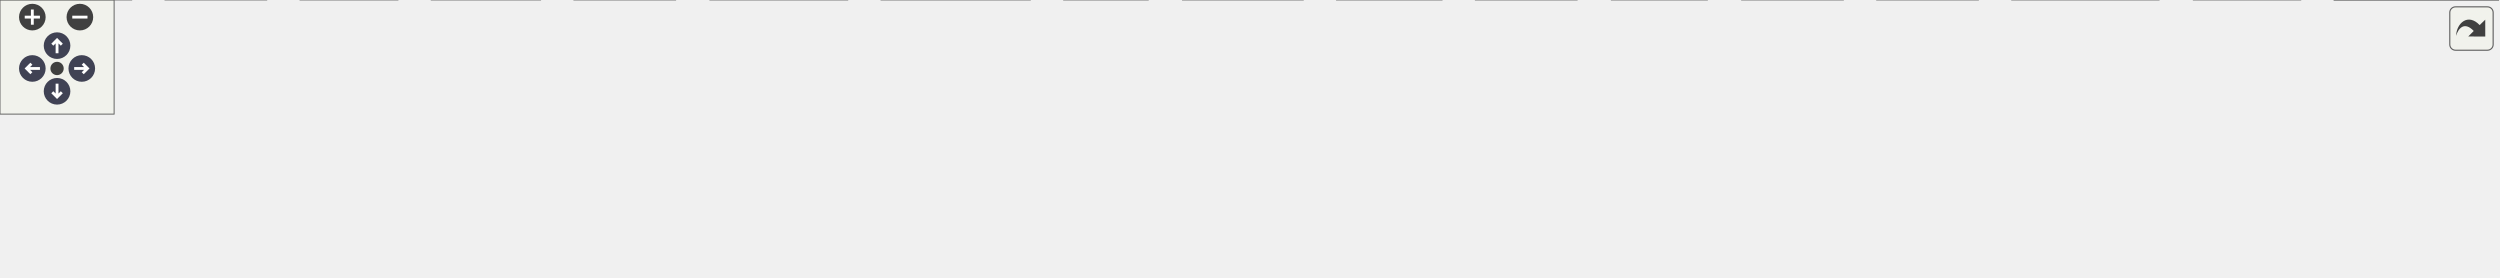
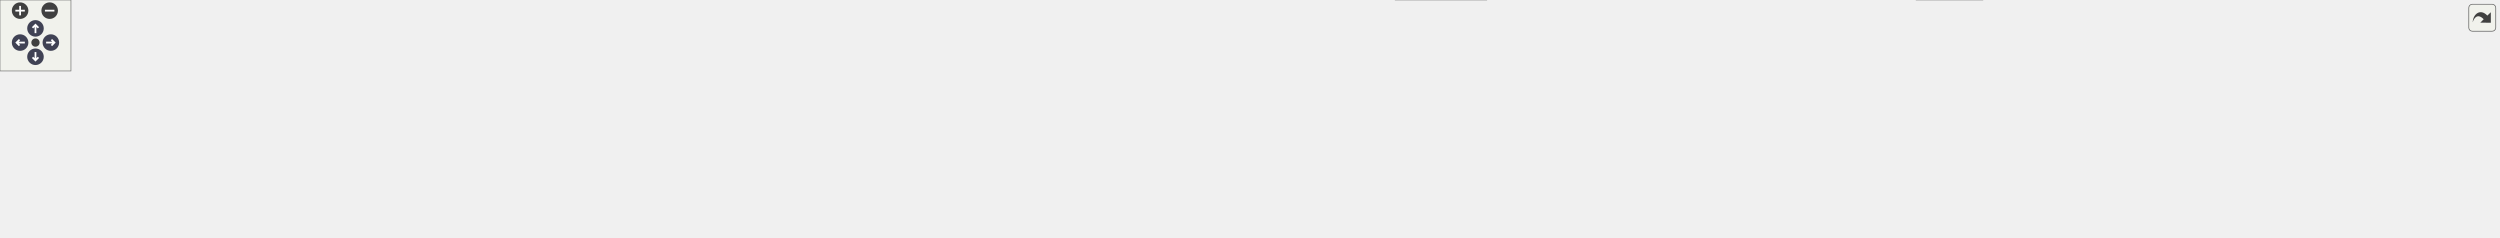
<svg xmlns="http://www.w3.org/2000/svg" xmlns:xlink="http://www.w3.org/1999/xlink" id="main" version="1.1" xml:space="preserve">
  <style type="text/css">
.node, .edge {opacity: 0.7;}
.node.selected, .edge.selected {opacity: 1;}
.edge:hover path { stroke: red; }
.edge:hover polygon { stroke: red; fill: red; }
</style>
  <defs>
    <circle id="rim" cx="0" cy="0" r="7" />
    <circle id="rim2" cx="0" cy="0" r="3.5" />
    <g id="zoomPlus">
      <use xlink:href="#rim" fill="#404040">
        <set attributeName="fill" to="#808080" begin="zoomplus.mouseover" end="zoomplus.mouseout" />
      </use>
      <path d="M-4,0h8M0,-4v8" fill="none" stroke="white" stroke-width="1.5" pointer-events="none" />
    </g>
    <g id="zoomMin">
      <use xlink:href="#rim" fill="#404040">
        <set attributeName="fill" to="#808080" begin="zoomminus.mouseover" end="zoomminus.mouseout" />
      </use>
      <path d="M-4,0h8" fill="none" stroke="white" stroke-width="1.5" pointer-events="none" />
    </g>
    <g id="arrowUp" transform="translate(30 24)">
      <use xlink:href="#rim" />
      <path pointer-events="none" fill="none" stroke="white" stroke-width="1.5" d="M0,-3.0v7 M-2.5,-0.5L0,-3.0L2.5,-0.5" />
    </g>
    <g id="arrowRight" transform="rotate(90) translate(36 -43)">
      <use xlink:href="#rim" />
      <path pointer-events="none" fill="none" stroke="white" stroke-width="1.5" d="M0,-3.0v7 M-2.5,-0.5L0,-3.0L2.5,-0.5" />
    </g>
    <g id="arrowDown" transform="rotate(180) translate(-30 -48)">
      <use xlink:href="#rim" />
      <path pointer-events="none" fill="none" stroke="white" stroke-width="1.5" d="M0,-3.0v7 M-2.5,-0.5L0,-3.0L2.5,-0.5" />
    </g>
    <g id="arrowLeft" transform="rotate(270) translate(-36 17)">
      <use xlink:href="#rim" />
      <path pointer-events="none" fill="none" stroke="white" stroke-width="1.5" d="M0,-3.0v7 M-2.5,-0.5L0,-3.0L2.5,-0.5" />
    </g>
    <g id="resetDef">
      <use xlink:href="#rim2" fill="#404040">
        <set attributeName="fill" to="#808080" begin="reset.mouseover" end="reset.mouseout" />
      </use>
    </g>
  </defs>
  <svg id="graph" class="graph">
    <g id="viewport">
      <g id="Node000001" class="node">
        <g id="a_Node000001">
          <a xlink:title=" ">
-             <polygon fill="#999999" stroke="#666666" points="711.5,-85 595.5,-85 595.5,-55 711.5,-55 711.5,-85" />
-             <text text-anchor="start" x="603.5" y="-73" font-family="Helvetica,sans-Serif" font-size="10.00">client/apps/diag/brix</text>
-             <text text-anchor="middle" x="653.5" y="-62" font-family="Helvetica,sans-Serif" font-size="10.00">_fault_proxy.c</text>
+             <polygon fill="#999999" stroke="#666666" points="1005.5,-140 889.5,-140 889.5,-110 1005.5,-110 1005.5,-140" />
+             <text text-anchor="start" x="897.5" y="-128" font-family="Helvetica,sans-Serif" font-size="10.00">client/apps/diag/brix</text>
+             <text text-anchor="middle" x="947.5" y="-117" font-family="Helvetica,sans-Serif" font-size="10.00">_fault_proxy.c</text>
          </a>
        </g>
      </g>
      <g id="Node000002" class="node">
        <g id="a_Node000002">
          <a xlink:title=" ">
-             <polygon fill="#e0e0e0" stroke="#999999" points="69,-19 0,-19 0,0 69,0 69,-19" />
-             <text text-anchor="middle" x="34.5" y="-7" font-family="Helvetica,sans-Serif" font-size="10.00">arpa/inet.h</text>
+             <polygon fill="#e0e0e0" stroke="#999999" points="69,-74 0,-74 0,-55 69,-55 69,-74" />
+             <text text-anchor="middle" x="34.5" y="-62" font-family="Helvetica,sans-Serif" font-size="10.00">arpa/inet.h</text>
          </a>
        </g>
      </g>
      <g id="edge1_Node000001_Node000002" class="edge">
        <g id="a_edge1_Node000001_Node000002">
          <a xlink:title=" ">
-             <path fill="none" stroke="#63b8ff" d="M595.21,-66.04C492.74,-60.37 273.49,-46.2 79.29,-19.12" />
-             <polygon fill="#63b8ff" stroke="#63b8ff" points="79.57,-15.62 69.18,-17.69 78.59,-22.55 79.57,-15.62" />
+             <path fill="none" stroke="#63b8ff" d="M889.47,-123.42C750.85,-121.45 389.49,-112.8 79.25,-74.05" />
+             <polygon fill="#63b8ff" stroke="#63b8ff" points="79.53,-70.56 69.17,-72.78 78.65,-77.5 79.53,-70.56" />
          </a>
        </g>
      </g>
      <g id="Node000003" class="node">
        <g id="a_Node000003">
          <a xlink:title=" ">
-             <polygon fill="#e0e0e0" stroke="#999999" points="140,-19 87,-19 87,0 140,0 140,-19" />
-             <text text-anchor="middle" x="113.5" y="-7" font-family="Helvetica,sans-Serif" font-size="10.00">ctype.h</text>
+             <polygon fill="#e0e0e0" stroke="#999999" points="140,-74 87,-74 87,-55 140,-55 140,-74" />
+             <text text-anchor="middle" x="113.5" y="-62" font-family="Helvetica,sans-Serif" font-size="10.00">ctype.h</text>
          </a>
        </g>
      </g>
      <g id="edge2_Node000001_Node000003" class="edge">
        <g id="a_edge2_Node000001_Node000003">
          <a xlink:title=" ">
-             <path fill="none" stroke="#63b8ff" d="M595.21,-65.88C502.68,-60.34 316.42,-46.83 150.09,-19.06" />
-             <polygon fill="#63b8ff" stroke="#63b8ff" points="150.62,-15.6 140.17,-17.38 149.45,-22.5 150.62,-15.6" />
+             <path fill="none" stroke="#63b8ff" d="M889.48,-123.85C758.79,-122.77 431.47,-115.86 150.14,-73.99" />
+             <polygon fill="#63b8ff" stroke="#63b8ff" points="150.57,-70.51 140.16,-72.49 149.52,-77.44 150.57,-70.51" />
          </a>
        </g>
      </g>
      <g id="Node000004" class="node">
        <g id="a_Node000004">
          <a xlink:title=" ">
-             <polygon fill="#e0e0e0" stroke="#999999" points="209,-19 158,-19 158,0 209,0 209,-19" />
-             <text text-anchor="middle" x="183.5" y="-7" font-family="Helvetica,sans-Serif" font-size="10.00">errno.h</text>
+             <polygon fill="#e0e0e0" stroke="#999999" points="209,-74 158,-74 158,-55 209,-55 209,-74" />
+             <text text-anchor="middle" x="183.5" y="-62" font-family="Helvetica,sans-Serif" font-size="10.00">errno.h</text>
          </a>
        </g>
      </g>
      <g id="edge3_Node000001_Node000004" class="edge">
        <g id="a_edge3_Node000001_Node000004">
          <a xlink:title=" ">
-             <path fill="none" stroke="#63b8ff" d="M595.31,-64.76C513.35,-58.26 359.13,-44.05 219.1,-19.08" />
-             <polygon fill="#63b8ff" stroke="#63b8ff" points="219.5,-15.6 209.04,-17.27 218.26,-22.49 219.5,-15.6" />
+             <path fill="none" stroke="#63b8ff" d="M889.38,-123.49C766.88,-121.68 473.19,-113.37 219.18,-73.99" />
+             <polygon fill="#63b8ff" stroke="#63b8ff" points="219.44,-70.49 209.02,-72.39 218.36,-77.4 219.44,-70.49" />
          </a>
        </g>
      </g>
      <g id="Node000005" class="node">
        <g id="a_Node000005">
          <a xlink:title=" ">
-             <polygon fill="#e0e0e0" stroke="#999999" points="284,-19 227,-19 227,0 284,0 284,-19" />
-             <text text-anchor="middle" x="255.5" y="-7" font-family="Helvetica,sans-Serif" font-size="10.00">getopt.h</text>
+             <polygon fill="#e0e0e0" stroke="#999999" points="284,-74 227,-74 227,-55 284,-55 284,-74" />
+             <text text-anchor="middle" x="255.5" y="-62" font-family="Helvetica,sans-Serif" font-size="10.00">getopt.h</text>
          </a>
        </g>
      </g>
      <g id="edge4_Node000001_Node000005" class="edge">
        <g id="a_edge4_Node000001_Node000005">
          <a xlink:title=" ">
-             <path fill="none" stroke="#63b8ff" d="M595.41,-62.55C525.97,-54.49 406.04,-39.44 294.23,-19.19" />
-             <polygon fill="#63b8ff" stroke="#63b8ff" points="294.6,-15.7 284.13,-17.34 293.34,-22.58 294.6,-15.7" />
+             <path fill="none" stroke="#63b8ff" d="M889.34,-122.48C776.28,-118.89 518.92,-107.62 294.11,-74.03" />
+             <polygon fill="#63b8ff" stroke="#63b8ff" points="294.51,-70.55 284.1,-72.52 293.47,-77.47 294.51,-70.55" />
          </a>
        </g>
      </g>
      <g id="Node000006" class="node">
        <g id="a_Node000006">
          <a xlink:title=" ">
-             <polygon fill="#e0e0e0" stroke="#999999" points="355,-19 302,-19 302,0 355,0 355,-19" />
-             <text text-anchor="middle" x="328.5" y="-7" font-family="Helvetica,sans-Serif" font-size="10.00">netdb.h</text>
+             <polygon fill="#e0e0e0" stroke="#999999" points="355,-74 302,-74 302,-55 355,-55 355,-74" />
+             <text text-anchor="middle" x="328.5" y="-62" font-family="Helvetica,sans-Serif" font-size="10.00">netdb.h</text>
          </a>
        </g>
      </g>
      <g id="edge5_Node000001_Node000006" class="edge">
        <g id="a_edge5_Node000001_Node000006">
          <a xlink:title=" ">
-             <path fill="none" stroke="#63b8ff" d="M595.46,-60.02C539.14,-51.06 451.03,-36.42 365.12,-19.02" />
-             <polygon fill="#63b8ff" stroke="#63b8ff" points="365.69,-15.56 355.2,-16.99 364.29,-22.42 365.69,-15.56" />
+             <path fill="none" stroke="#63b8ff" d="M889.23,-121.83C785.66,-117.35 562.65,-104.93 365.13,-73.84" />
+             <polygon fill="#63b8ff" stroke="#63b8ff" points="365.58,-70.37 355.15,-72.25 364.47,-77.28 365.58,-70.37" />
          </a>
        </g>
      </g>
      <g id="Node000007" class="node">
        <g id="a_Node000007">
          <a xlink:title=" ">
-             <polygon fill="#e0e0e0" stroke="#999999" points="445.5,-19 373.5,-19 373.5,0 445.5,0 445.5,-19" />
-             <text text-anchor="middle" x="409.5" y="-7" font-family="Helvetica,sans-Serif" font-size="10.00">netinet/in.h</text>
+             <polygon fill="#e0e0e0" stroke="#999999" points="445.5,-74 373.5,-74 373.5,-55 445.5,-55 445.5,-74" />
+             <text text-anchor="middle" x="409.5" y="-62" font-family="Helvetica,sans-Serif" font-size="10.00">netinet/in.h</text>
          </a>
        </g>
      </g>
      <g id="edge6_Node000001_Node000007" class="edge">
        <g id="a_edge6_Node000001_Node000007">
          <a xlink:title=" ">
-             <path fill="none" stroke="#63b8ff" d="M595.37,-55.06C552.45,-44.77 494.84,-30.96 455.19,-21.45" />
-             <polygon fill="#63b8ff" stroke="#63b8ff" points="455.81,-18 445.27,-19.08 454.18,-24.81 455.81,-18" />
+             <path fill="none" stroke="#63b8ff" d="M889.24,-119.72C798.69,-112.7 618.53,-97.31 455.99,-74.1" />
+             <polygon fill="#63b8ff" stroke="#63b8ff" points="456.2,-70.6 445.8,-72.63 455.2,-77.52 456.2,-70.6" />
          </a>
        </g>
      </g>
      <g id="Node000008" class="node">
        <g id="a_Node000008">
          <a xlink:title=" ">
-             <polygon fill="#e0e0e0" stroke="#999999" points="541.5,-19 463.5,-19 463.5,0 541.5,0 541.5,-19" />
-             <text text-anchor="middle" x="502.5" y="-7" font-family="Helvetica,sans-Serif" font-size="10.00">netinet/tcp.h</text>
+             <polygon fill="#e0e0e0" stroke="#999999" points="541.5,-74 463.5,-74 463.5,-55 541.5,-55 541.5,-74" />
+             <text text-anchor="middle" x="502.5" y="-62" font-family="Helvetica,sans-Serif" font-size="10.00">netinet/tcp.h</text>
          </a>
        </g>
      </g>
      <g id="edge7_Node000001_Node000008" class="edge">
        <g id="a_edge7_Node000001_Node000008">
          <a xlink:title=" ">
-             <path fill="none" stroke="#63b8ff" d="M617.33,-54.99C592.03,-45.18 558.54,-32.21 534.26,-22.81" />
-             <polygon fill="#63b8ff" stroke="#63b8ff" points="535.39,-19.49 524.8,-19.14 532.86,-26.02 535.39,-19.49" />
+             <path fill="none" stroke="#63b8ff" d="M889.18,-117.58C813.72,-109.07 677.93,-93.05 551.74,-74.12" />
+             <polygon fill="#63b8ff" stroke="#63b8ff" points="551.92,-70.61 541.51,-72.58 550.87,-77.53 551.92,-70.61" />
          </a>
        </g>
      </g>
      <g id="Node000009" class="node">
        <g id="a_Node000009">
          <a xlink:title=" ">
-             <polygon fill="#e0e0e0" stroke="#999999" points="603.5,-19 559.5,-19 559.5,0 603.5,0 603.5,-19" />
-             <text text-anchor="middle" x="581.5" y="-7" font-family="Helvetica,sans-Serif" font-size="10.00">poll.h</text>
+             <polygon fill="#e0e0e0" stroke="#999999" points="603.5,-74 559.5,-74 559.5,-55 603.5,-55 603.5,-74" />
+             <text text-anchor="middle" x="581.5" y="-62" font-family="Helvetica,sans-Serif" font-size="10.00">poll.h</text>
          </a>
        </g>
      </g>
      <g id="edge8_Node000001_Node000009" class="edge">
        <g id="a_edge8_Node000001_Node000009">
          <a xlink:title=" ">
-             <path fill="none" stroke="#63b8ff" d="M636.07,-54.84C625.19,-46 611.2,-34.63 600.11,-25.62" />
-             <polygon fill="#63b8ff" stroke="#63b8ff" points="602.26,-22.86 592.29,-19.27 597.84,-28.29 602.26,-22.86" />
+             <path fill="none" stroke="#63b8ff" d="M889.33,-117.46C824.31,-109.67 715.78,-95.24 613.64,-74.02" />
+             <polygon fill="#63b8ff" stroke="#63b8ff" points="614.28,-70.58 603.77,-71.95 612.84,-77.43 614.28,-70.58" />
          </a>
        </g>
      </g>
      <g id="Node000010" class="node">
        <g id="a_Node000010">
          <a xlink:title=" ">
-             <polygon fill="#e0e0e0" stroke="#999999" points="685,-19 622,-19 622,0 685,0 685,-19" />
-             <text text-anchor="middle" x="653.5" y="-7" font-family="Helvetica,sans-Serif" font-size="10.00">pthread.h</text>
+             <polygon fill="#e0e0e0" stroke="#999999" points="685,-74 622,-74 622,-55 685,-55 685,-74" />
+             <text text-anchor="middle" x="653.5" y="-62" font-family="Helvetica,sans-Serif" font-size="10.00">pthread.h</text>
          </a>
        </g>
      </g>
      <g id="edge9_Node000001_Node000010" class="edge">
        <g id="a_edge9_Node000001_Node000010">
          <a xlink:title=" ">
-             <path fill="none" stroke="#63b8ff" d="M653.5,-54.84C653.5,-47.21 653.5,-37.7 653.5,-29.45" />
-             <polygon fill="#63b8ff" stroke="#63b8ff" points="657,-29.27 653.5,-19.27 650,-29.27 657,-29.27" />
+             <path fill="none" stroke="#63b8ff" d="M889.44,-112.68C840.34,-103.08 767.87,-88.82 695.08,-74.1" />
+             <polygon fill="#63b8ff" stroke="#63b8ff" points="695.77,-70.67 685.28,-72.12 694.38,-77.53 695.77,-70.67" />
          </a>
        </g>
      </g>
      <g id="Node000011" class="node">
        <g id="a_Node000011">
          <a xlink:title=" ">
-             <polygon fill="#e0e0e0" stroke="#999999" points="758,-19 703,-19 703,0 758,0 758,-19" />
-             <text text-anchor="middle" x="730.5" y="-7" font-family="Helvetica,sans-Serif" font-size="10.00">signal.h</text>
+             <polygon fill="#e0e0e0" stroke="#999999" points="759.5,-74 703.5,-74 703.5,-55 759.5,-55 759.5,-74" />
+             <text text-anchor="middle" x="731.5" y="-62" font-family="Helvetica,sans-Serif" font-size="10.00">stdarg.h</text>
          </a>
        </g>
      </g>
      <g id="edge10_Node000001_Node000011" class="edge">
        <g id="a_edge10_Node000001_Node000011">
          <a xlink:title=" ">
-             <path fill="none" stroke="#63b8ff" d="M672.14,-54.84C683.89,-45.91 699.03,-34.41 710.95,-25.35" />
-             <polygon fill="#63b8ff" stroke="#63b8ff" points="713.12,-28.1 718.96,-19.27 708.88,-22.53 713.12,-28.1" />
+             <path fill="none" stroke="#63b8ff" d="M895.76,-109.99C856.91,-99.47 804.59,-85.29 769.53,-75.8" />
+             <polygon fill="#63b8ff" stroke="#63b8ff" points="770.25,-72.37 759.68,-73.13 768.42,-79.13 770.25,-72.37" />
          </a>
        </g>
      </g>
      <g id="Node000012" class="node">
        <g id="a_Node000012">
          <a xlink:title=" ">
-             <polygon fill="#e0e0e0" stroke="#999999" points="829,-19 776,-19 776,0 829,0 829,-19" />
-             <text text-anchor="middle" x="802.5" y="-7" font-family="Helvetica,sans-Serif" font-size="10.00">stdint.h</text>
+             <polygon fill="#e0e0e0" stroke="#999999" points="833,-74 778,-74 778,-55 833,-55 833,-74" />
+             <text text-anchor="middle" x="805.5" y="-62" font-family="Helvetica,sans-Serif" font-size="10.00">signal.h</text>
          </a>
        </g>
      </g>
      <g id="edge11_Node000001_Node000012" class="edge">
        <g id="a_edge11_Node000001_Node000012">
          <a xlink:title=" ">
-             <path fill="none" stroke="#63b8ff" d="M689.19,-54.99C714.16,-45.18 747.2,-32.21 771.16,-22.81" />
-             <polygon fill="#63b8ff" stroke="#63b8ff" points="772.47,-26.05 780.5,-19.14 769.91,-19.54 772.47,-26.05" />
+             <path fill="none" stroke="#63b8ff" d="M913.49,-109.99C889.9,-100.27 858.76,-87.44 835.98,-78.06" />
+             <polygon fill="#63b8ff" stroke="#63b8ff" points="837.05,-74.71 826.47,-74.14 834.38,-81.18 837.05,-74.71" />
          </a>
        </g>
      </g>
      <g id="Node000013" class="node">
        <g id="a_Node000013">
          <a xlink:title=" ">
-             <polygon fill="#e0e0e0" stroke="#999999" points="897.5,-19 847.5,-19 847.5,0 897.5,0 897.5,-19" />
-             <text text-anchor="middle" x="872.5" y="-7" font-family="Helvetica,sans-Serif" font-size="10.00">stdio.h</text>
+             <polygon fill="#e0e0e0" stroke="#999999" points="904,-74 851,-74 851,-55 904,-55 904,-74" />
+             <text text-anchor="middle" x="877.5" y="-62" font-family="Helvetica,sans-Serif" font-size="10.00">stdint.h</text>
          </a>
        </g>
      </g>
      <g id="edge12_Node000001_Node000013" class="edge">
        <g id="a_edge12_Node000001_Node000013">
          <a xlink:title=" ">
-             <path fill="none" stroke="#63b8ff" d="M705.96,-54.99C746.61,-44.13 801.82,-29.38 837.31,-19.9" />
-             <polygon fill="#63b8ff" stroke="#63b8ff" points="838.46,-23.22 847.22,-17.25 836.65,-16.45 838.46,-23.22" />
+             <path fill="none" stroke="#63b8ff" d="M930.55,-109.84C920.08,-101.09 906.64,-89.85 895.91,-80.88" />
+             <polygon fill="#63b8ff" stroke="#63b8ff" points="897.91,-77.99 887.99,-74.27 893.42,-83.36 897.91,-77.99" />
          </a>
        </g>
      </g>
      <g id="Node000014" class="node">
        <g id="a_Node000014">
          <a xlink:title=" ">
-             <polygon fill="#e0e0e0" stroke="#999999" points="969,-19 916,-19 916,0 969,0 969,-19" />
-             <text text-anchor="middle" x="942.5" y="-7" font-family="Helvetica,sans-Serif" font-size="10.00">stdlib.h</text>
+             <polygon fill="#e0e0e0" stroke="#999999" points="972.5,-74 922.5,-74 922.5,-55 972.5,-55 972.5,-74" />
+             <text text-anchor="middle" x="947.5" y="-62" font-family="Helvetica,sans-Serif" font-size="10.00">stdio.h</text>
          </a>
        </g>
      </g>
      <g id="edge13_Node000001_Node000014" class="edge">
        <g id="a_edge13_Node000001_Node000014">
          <a xlink:title=" ">
-             <path fill="none" stroke="#63b8ff" d="M711.66,-58.14C760.81,-48.81 833.32,-34.72 906,-19.04" />
-             <polygon fill="#63b8ff" stroke="#63b8ff" points="906.76,-22.46 915.79,-16.92 905.27,-15.62 906.76,-22.46" />
+             <path fill="none" stroke="#63b8ff" d="M947.5,-109.84C947.5,-102.21 947.5,-92.7 947.5,-84.45" />
+             <polygon fill="#63b8ff" stroke="#63b8ff" points="951,-84.27 947.5,-74.27 944,-84.27 951,-84.27" />
          </a>
        </g>
      </g>
      <g id="Node000015" class="node">
        <g id="a_Node000015">
          <a xlink:title=" ">
-             <polygon fill="#e0e0e0" stroke="#999999" points="1040,-19 987,-19 987,0 1040,0 1040,-19" />
-             <text text-anchor="middle" x="1013.5" y="-7" font-family="Helvetica,sans-Serif" font-size="10.00">string.h</text>
+             <polygon fill="#e0e0e0" stroke="#999999" points="1044,-74 991,-74 991,-55 1044,-55 1044,-74" />
+             <text text-anchor="middle" x="1017.5" y="-62" font-family="Helvetica,sans-Serif" font-size="10.00">stdlib.h</text>
          </a>
        </g>
      </g>
      <g id="edge14_Node000001_Node000015" class="edge">
        <g id="a_edge14_Node000001_Node000015">
          <a xlink:title=" ">
-             <path fill="none" stroke="#63b8ff" d="M711.59,-61.59C774.65,-53.2 878.5,-38.4 976.7,-19.22" />
-             <polygon fill="#63b8ff" stroke="#63b8ff" points="977.67,-22.6 986.8,-17.23 976.31,-15.73 977.67,-22.6" />
+             <path fill="none" stroke="#63b8ff" d="M964.45,-109.84C974.92,-101.09 988.36,-89.85 999.09,-80.88" />
+             <polygon fill="#63b8ff" stroke="#63b8ff" points="1001.58,-83.36 1007.01,-74.27 997.09,-77.99 1001.58,-83.36" />
          </a>
        </g>
      </g>
      <g id="Node000016" class="node">
        <g id="a_Node000016">
          <a xlink:title=" ">
-             <polygon fill="#e0e0e0" stroke="#999999" points="1135,-19 1058,-19 1058,0 1135,0 1135,-19" />
-             <text text-anchor="middle" x="1096.5" y="-7" font-family="Helvetica,sans-Serif" font-size="10.00">sys/socket.h</text>
+             <polygon fill="#e0e0e0" stroke="#999999" points="1115,-74 1062,-74 1062,-55 1115,-55 1115,-74" />
+             <text text-anchor="middle" x="1088.5" y="-62" font-family="Helvetica,sans-Serif" font-size="10.00">string.h</text>
          </a>
        </g>
      </g>
      <g id="edge15_Node000001_Node000016" class="edge">
        <g id="a_edge15_Node000001_Node000016">
          <a xlink:title=" ">
-             <path fill="none" stroke="#63b8ff" d="M711.68,-62.64C786.96,-54.19 922.43,-38.24 1047.65,-19.22" />
-             <polygon fill="#63b8ff" stroke="#63b8ff" points="1048.44,-22.64 1057.8,-17.67 1047.38,-15.72 1048.44,-22.64" />
+             <path fill="none" stroke="#63b8ff" d="M981.27,-109.99C1004.69,-100.27 1035.62,-87.44 1058.23,-78.06" />
+             <polygon fill="#63b8ff" stroke="#63b8ff" points="1059.78,-81.2 1067.68,-74.14 1057.1,-74.74 1059.78,-81.2" />
          </a>
        </g>
      </g>
      <g id="Node000017" class="node">
        <g id="a_Node000017">
          <a xlink:title=" ">
-             <polygon fill="#e0e0e0" stroke="#999999" points="1209.5,-19 1153.5,-19 1153.5,0 1209.5,0 1209.5,-19" />
-             <text text-anchor="middle" x="1181.5" y="-7" font-family="Helvetica,sans-Serif" font-size="10.00">unistd.h</text>
+             <polygon fill="#e0e0e0" stroke="#999999" points="1257,-19 1180,-19 1180,0 1257,0 1257,-19" />
+             <text text-anchor="middle" x="1218.5" y="-7" font-family="Helvetica,sans-Serif" font-size="10.00">sys/socket.h</text>
          </a>
        </g>
      </g>
      <g id="edge16_Node000001_Node000017" class="edge">
        <g id="a_edge16_Node000001_Node000017">
          <a xlink:title=" ">
-             <path fill="none" stroke="#63b8ff" d="M711.63,-65.43C801.96,-59.37 981.6,-45.25 1143.17,-19.02" />
-             <polygon fill="#63b8ff" stroke="#63b8ff" points="1143.99,-22.44 1153.29,-17.36 1142.85,-15.53 1143.99,-22.44" />
+             <path fill="none" stroke="#63b8ff" d="M1005.79,-112.27C1040.87,-104.05 1085.87,-91.39 1123.5,-74 1151.97,-60.84 1181.52,-39.71 1199.95,-25.48" />
+             <polygon fill="#63b8ff" stroke="#63b8ff" points="1202.35,-28.04 1208.05,-19.11 1198.02,-22.54 1202.35,-28.04" />
          </a>
        </g>
      </g>
      <g id="Node000018" class="node">
        <g id="a_Node000018">
-           <a xlink:href="version_8h.html" target="_top" xlink:title=" ">
-             <polygon fill="white" stroke="#666666" points="1313.5,-19 1227.5,-19 1227.5,0 1313.5,0 1313.5,-19" />
-             <text text-anchor="middle" x="1270.5" y="-7" font-family="Helvetica,sans-Serif" font-size="10.00">core/version.h</text>
+           <a xlink:title=" ">
+             <polygon fill="#e0e0e0" stroke="#999999" points="1227.5,-74 1171.5,-74 1171.5,-55 1227.5,-55 1227.5,-74" />
+             <text text-anchor="middle" x="1199.5" y="-62" font-family="Helvetica,sans-Serif" font-size="10.00">unistd.h</text>
          </a>
        </g>
      </g>
      <g id="edge17_Node000001_Node000018" class="edge">
        <g id="a_edge17_Node000001_Node000018">
          <a xlink:title=" ">
-             <path fill="none" stroke="#63b8ff" d="M711.81,-65.26C812.71,-58.49 1026.61,-42.75 1217.47,-19.04" />
-             <polygon fill="#63b8ff" stroke="#63b8ff" points="1217.92,-22.51 1227.41,-17.8 1217.05,-15.57 1217.92,-22.51" />
+             <path fill="none" stroke="#63b8ff" d="M1005.63,-110.51C1053.47,-99.4 1119.91,-83.98 1161.27,-74.37" />
+             <polygon fill="#63b8ff" stroke="#63b8ff" points="1162.27,-77.74 1171.22,-72.06 1160.69,-70.92 1162.27,-77.74" />
+           </a>
+         </g>
+       </g>
+       <g id="Node000019" class="node">
+         <g id="a_Node000019">
+           <a xlink:href="time_8h.html" target="_top" xlink:title=" ">
+             <polygon fill="white" stroke="#666666" points="1511.5,-74 1463.5,-74 1463.5,-55 1511.5,-55 1511.5,-74" />
+             <text text-anchor="middle" x="1487.5" y="-62" font-family="Helvetica,sans-Serif" font-size="10.00">time.h</text>
+           </a>
+         </g>
+       </g>
+       <g id="edge18_Node000001_Node000019" class="edge">
+         <g id="a_edge18_Node000001_Node000019">
+           <a xlink:title=" ">
+             <path fill="none" stroke="#63b8ff" d="M1005.68,-121.18C1098.51,-116.03 1285.87,-103.04 1453.45,-73.91" />
+             <polygon fill="#63b8ff" stroke="#63b8ff" points="1454.2,-77.33 1463.44,-72.15 1452.99,-70.44 1454.2,-77.33" />
+           </a>
+         </g>
+       </g>
+       <g id="Node000021" class="node">
+         <g id="a_Node000021">
+           <a xlink:href="version_8h.html" target="_top" xlink:title=" ">
+             <polygon fill="white" stroke="#666666" points="1445.5,-74 1359.5,-74 1359.5,-55 1445.5,-55 1445.5,-74" />
+             <text text-anchor="middle" x="1402.5" y="-62" font-family="Helvetica,sans-Serif" font-size="10.00">core/version.h</text>
+           </a>
+         </g>
+       </g>
+       <g id="edge21_Node000001_Node000021" class="edge">
+         <g id="a_edge21_Node000001_Node000021">
+           <a xlink:title=" ">
+             <path fill="none" stroke="#63b8ff" d="M1005.5,-117.44C1083.72,-108.44 1227.3,-91.39 1349.5,-74 1349.6,-73.99 1349.7,-73.97 1349.8,-73.96" />
+             <polygon fill="#63b8ff" stroke="#63b8ff" points="1350.04,-77.46 1359.42,-72.54 1349.02,-70.53 1350.04,-77.46" />
+           </a>
+         </g>
+       </g>
+       <g id="Node000022" class="node">
+         <g id="a_Node000022">
+           <a xlink:href="brix__fault__priv_8h.html" target="_top" xlink:title=" ">
+             <polygon fill="white" stroke="#666666" points="1341,-74 1246,-74 1246,-55 1341,-55 1341,-74" />
+             <text text-anchor="middle" x="1293.5" y="-62" font-family="Helvetica,sans-Serif" font-size="10.00">brix_fault_priv.h</text>
+           </a>
+         </g>
+       </g>
+       <g id="edge22_Node000001_Node000022" class="edge">
+         <g id="a_edge22_Node000001_Node000022">
+           <a xlink:title=" ">
+             <path fill="none" stroke="#63b8ff" d="M1005.8,-114.14C1069.88,-103.31 1172.16,-86.02 1235.94,-75.23" />
+             <polygon fill="#63b8ff" stroke="#63b8ff" points="1236.56,-78.68 1245.83,-73.56 1235.39,-71.78 1236.56,-78.68" />
+           </a>
+         </g>
+       </g>
+       <g id="Node000023" class="node">
+         <g id="a_Node000023">
+           <a xlink:href="brix__fault__ext_8h.html" target="_top" xlink:title=" ">
+             <polygon fill="white" stroke="#666666" points="1641,-74 1548,-74 1548,-55 1641,-55 1641,-74" />
+             <text text-anchor="middle" x="1594.5" y="-62" font-family="Helvetica,sans-Serif" font-size="10.00">brix_fault_ext.h</text>
+           </a>
+         </g>
+       </g>
+       <g id="edge25_Node000001_Node000023" class="edge">
+         <g id="a_edge25_Node000001_Node000023">
+           <a xlink:title=" ">
+             <path fill="none" stroke="#63b8ff" d="M1005.51,-120.37C1109.79,-113.57 1336.02,-97.54 1537.59,-74.03" />
+             <polygon fill="#63b8ff" stroke="#63b8ff" points="1538.26,-77.47 1547.78,-72.83 1537.44,-70.52 1538.26,-77.47" />
+           </a>
+         </g>
+       </g>
+       <g id="Node000024" class="node">
+         <g id="a_Node000024">
+           <a xlink:href="brix__fault__tls_8h.html" target="_top" xlink:title=" ">
+             <polygon fill="white" stroke="#666666" points="1748,-74 1659,-74 1659,-55 1748,-55 1748,-74" />
+             <text text-anchor="middle" x="1703.5" y="-62" font-family="Helvetica,sans-Serif" font-size="10.00">brix_fault_tls.h</text>
+           </a>
+         </g>
+       </g>
+       <g id="edge27_Node000001_Node000024" class="edge">
+         <g id="a_edge27_Node000001_Node000024">
+           <a xlink:title=" ">
+             <path fill="none" stroke="#63b8ff" d="M1005.9,-121.52C1124.82,-116.11 1403.8,-101.56 1648.59,-74" />
+             <polygon fill="#63b8ff" stroke="#63b8ff" points="1649.21,-77.45 1658.75,-72.84 1648.42,-70.49 1649.21,-77.45" />
+           </a>
+         </g>
+       </g>
+       <g id="Node000025" class="node">
+         <g id="a_Node000025">
+           <a xlink:href="brix__fault__http_8h.html" target="_top" xlink:title=" ">
+             <polygon fill="white" stroke="#666666" points="1863,-74 1766,-74 1766,-55 1863,-55 1863,-74" />
+             <text text-anchor="middle" x="1814.5" y="-62" font-family="Helvetica,sans-Serif" font-size="10.00">brix_fault_http.h</text>
+           </a>
+         </g>
+       </g>
+       <g id="edge29_Node000001_Node000025" class="edge">
+         <g id="a_edge29_Node000001_Node000025">
+           <a xlink:title=" ">
+             <path fill="none" stroke="#63b8ff" d="M1005.59,-122.14C1137.27,-117.54 1468.67,-103.89 1755.53,-74.12" />
+             <polygon fill="#63b8ff" stroke="#63b8ff" points="1756.14,-77.58 1765.72,-73.06 1755.41,-70.62 1756.14,-77.58" />
+           </a>
+         </g>
+       </g>
+       <g id="Node000026" class="node">
+         <g id="a_Node000026">
+           <a xlink:href="brix__fault__replay_8h.html" target="_top" xlink:title=" ">
+             <polygon fill="white" stroke="#666666" points="1988,-74 1881,-74 1881,-55 1988,-55 1988,-74" />
+             <text text-anchor="middle" x="1934.5" y="-62" font-family="Helvetica,sans-Serif" font-size="10.00">brix_fault_replay.h</text>
+           </a>
+         </g>
+       </g>
+       <g id="edge31_Node000001_Node000026" class="edge">
+         <g id="a_edge31_Node000001_Node000026">
+           <a xlink:title=" ">
+             <path fill="none" stroke="#63b8ff" d="M1005.53,-122.52C1149.97,-118.48 1537.45,-105.47 1870.43,-74.12" />
+             <polygon fill="#63b8ff" stroke="#63b8ff" points="1871.14,-77.57 1880.76,-73.14 1870.48,-70.6 1871.14,-77.57" />
+           </a>
+         </g>
+       </g>
+       <g id="Node000027" class="node">
+         <g id="a_Node000027">
+           <a xlink:href="brix__fault__oracle_8h.html" target="_top" xlink:title=" ">
+             <polygon fill="white" stroke="#666666" points="2113,-74 2006,-74 2006,-55 2113,-55 2113,-74" />
+             <text text-anchor="middle" x="2059.5" y="-62" font-family="Helvetica,sans-Serif" font-size="10.00">brix_fault_oracle.h</text>
+           </a>
+         </g>
+       </g>
+       <g id="edge33_Node000001_Node000027" class="edge">
+         <g id="a_edge33_Node000001_Node000027">
+           <a xlink:title=" ">
+             <path fill="none" stroke="#63b8ff" d="M1005.68,-123.04C1163.39,-120.05 1612.43,-108.96 1995.59,-74.1" />
+             <polygon fill="#63b8ff" stroke="#63b8ff" points="1996.13,-77.56 2005.76,-73.16 1995.49,-70.59 1996.13,-77.56" />
+           </a>
+         </g>
+       </g>
+       <g id="edge20_Node000019_Node000019" class="edge">
+         <g id="a_edge20_Node000019_Node000019">
+           <a xlink:title=" ">
+             <path fill="none" stroke="#63b8ff" d="M1507.38,-74.07C1518.83,-76.02 1529.5,-72.83 1529.5,-64.5 1529.5,-58.77 1524.46,-55.47 1517.58,-54.61" />
+             <polygon fill="#63b8ff" stroke="#63b8ff" points="1517.26,-51.12 1507.38,-54.93 1517.48,-58.11 1517.26,-51.12" />
+           </a>
+         </g>
+       </g>
+       <g id="Node000020" class="node">
+         <g id="a_Node000020">
+           <a xlink:title=" ">
+             <polygon fill="#e0e0e0" stroke="#999999" points="1676.5,-19 1620.5,-19 1620.5,0 1676.5,0 1676.5,-19" />
+             <text text-anchor="middle" x="1648.5" y="-7" font-family="Helvetica,sans-Serif" font-size="10.00">stddef.h</text>
+           </a>
+         </g>
+       </g>
+       <g id="edge19_Node000019_Node000020" class="edge">
+         <g id="a_edge19_Node000019_Node000020">
+           <a xlink:title=" ">
+             <path fill="none" stroke="#63b8ff" d="M1511.6,-55.57C1538.52,-46.71 1582.33,-32.28 1613.13,-22.14" />
+             <polygon fill="#63b8ff" stroke="#63b8ff" points="1614.23,-25.47 1622.63,-19.02 1612.04,-18.82 1614.23,-25.47" />
+           </a>
+         </g>
+       </g>
+       <g id="edge24_Node000022_Node000017" class="edge">
+         <g id="a_edge24_Node000022_Node000017">
+           <a xlink:title=" ">
+             <path fill="none" stroke="#63b8ff" d="M1281.45,-54.98C1270.04,-46.92 1252.67,-34.65 1239.07,-25.03" />
+             <polygon fill="#63b8ff" stroke="#63b8ff" points="1240.96,-22.08 1230.77,-19.17 1236.92,-27.8 1240.96,-22.08" />
+           </a>
+         </g>
+       </g>
+       <g id="edge23_Node000022_Node000020" class="edge">
+         <g id="a_edge23_Node000022_Node000020">
+           <a xlink:title=" ">
+             <path fill="none" stroke="#63b8ff" d="M1341.01,-56.41C1412.06,-45.8 1544.63,-26.01 1610.01,-16.25" />
+             <polygon fill="#63b8ff" stroke="#63b8ff" points="1610.91,-19.65 1620.28,-14.71 1609.88,-12.73 1610.91,-19.65" />
+           </a>
+         </g>
+       </g>
+       <g id="edge26_Node000023_Node000020" class="edge">
+         <g id="a_edge26_Node000023_Node000020">
+           <a xlink:title=" ">
+             <path fill="none" stroke="#63b8ff" d="M1603.42,-54.75C1611.28,-47.03 1622.93,-35.6 1632.42,-26.28" />
+             <polygon fill="#63b8ff" stroke="#63b8ff" points="1635.06,-28.59 1639.75,-19.09 1630.16,-23.6 1635.06,-28.59" />
+           </a>
+         </g>
+       </g>
+       <g id="edge28_Node000024_Node000020" class="edge">
+         <g id="a_edge28_Node000024_Node000020">
+           <a xlink:title=" ">
+             <path fill="none" stroke="#63b8ff" d="M1694.42,-54.75C1686.41,-47.03 1674.54,-35.6 1664.88,-26.28" />
+             <polygon fill="#63b8ff" stroke="#63b8ff" points="1667.04,-23.51 1657.41,-19.09 1662.19,-28.55 1667.04,-23.51" />
+           </a>
+         </g>
+       </g>
+       <g id="edge30_Node000025_Node000020" class="edge">
+         <g id="a_edge30_Node000025_Node000020">
+           <a xlink:title=" ">
+             <path fill="none" stroke="#63b8ff" d="M1787.83,-54.98C1759.96,-46.09 1716.05,-32.07 1684.98,-22.15" />
+             <polygon fill="#63b8ff" stroke="#63b8ff" points="1685.97,-18.79 1675.38,-19.08 1683.84,-25.46 1685.97,-18.79" />
+           </a>
+         </g>
+       </g>
+       <g id="edge32_Node000026_Node000020" class="edge">
+         <g id="a_edge32_Node000026_Node000020">
+           <a xlink:title=" ">
+             <path fill="none" stroke="#63b8ff" d="M1888.55,-54.98C1832.44,-44.59 1738.6,-27.2 1686.42,-17.53" />
+             <polygon fill="#63b8ff" stroke="#63b8ff" points="1687.03,-14.08 1676.56,-15.7 1685.76,-20.96 1687.03,-14.08" />
          </a>
        </g>
      </g>
    </g>
  </svg>
  <g id="navigator" transform="translate(0 0)" fill="#404254">
    <rect fill="#f2f5e9" fill-opacity="0.5" stroke="#606060" stroke-width=".5" x="0" y="0" width="60" height="60" />
    <use id="zoomplus" xlink:href="#zoomPlus" x="17" y="9" />
    <use id="zoomminus" xlink:href="#zoomMin" x="42" y="9" />
    <use id="reset" xlink:href="#resetDef" x="30" y="36" />
    <use id="arrowup" xlink:href="#arrowUp" x="0" y="0" />
    <use id="arrowright" xlink:href="#arrowRight" x="0" y="0" />
    <use id="arrowdown" xlink:href="#arrowDown" x="0" y="0" />
    <use id="arrowleft" xlink:href="#arrowLeft" x="0" y="0" />
  </g>
  <svg viewBox="0 0 15 15" width="100%" height="30px" preserveAspectRatio="xMaxYMin meet">
    <g id="arrow_out" transform="scale(0.3 0.3)">
      <a xlink:href="brix__fault__proxy_8c__incl_org.svg" target="_base">
        <rect id="button" ry="5" rx="5" y="6" x="6" height="38" width="38" fill="#f2f5e9" fill-opacity="0.5" stroke="#606060" stroke-width="1.0" />
        <path id="arrow" d="M 11.5,31.437 C 11.94,20.098 22.043,11.323 32.159,21.979 L 37.069,17.246 C 37.069,17.246 37.088,32 37.088,32 L 22.16,31.978 C 22.16,31.978 26.998,27.14 26.998,27.14 C 18.529,18.264 13.292,25.23 11.5,31.437 z" style="fill:#404040;" />
      </a>
    </g>
  </svg>
  <style type="text/css">

[data-mouse-over-selected='false'] { opacity: 0.7; }
[data-mouse-over-selected='true']  { opacity: 1.0; }

</style>
</svg>
